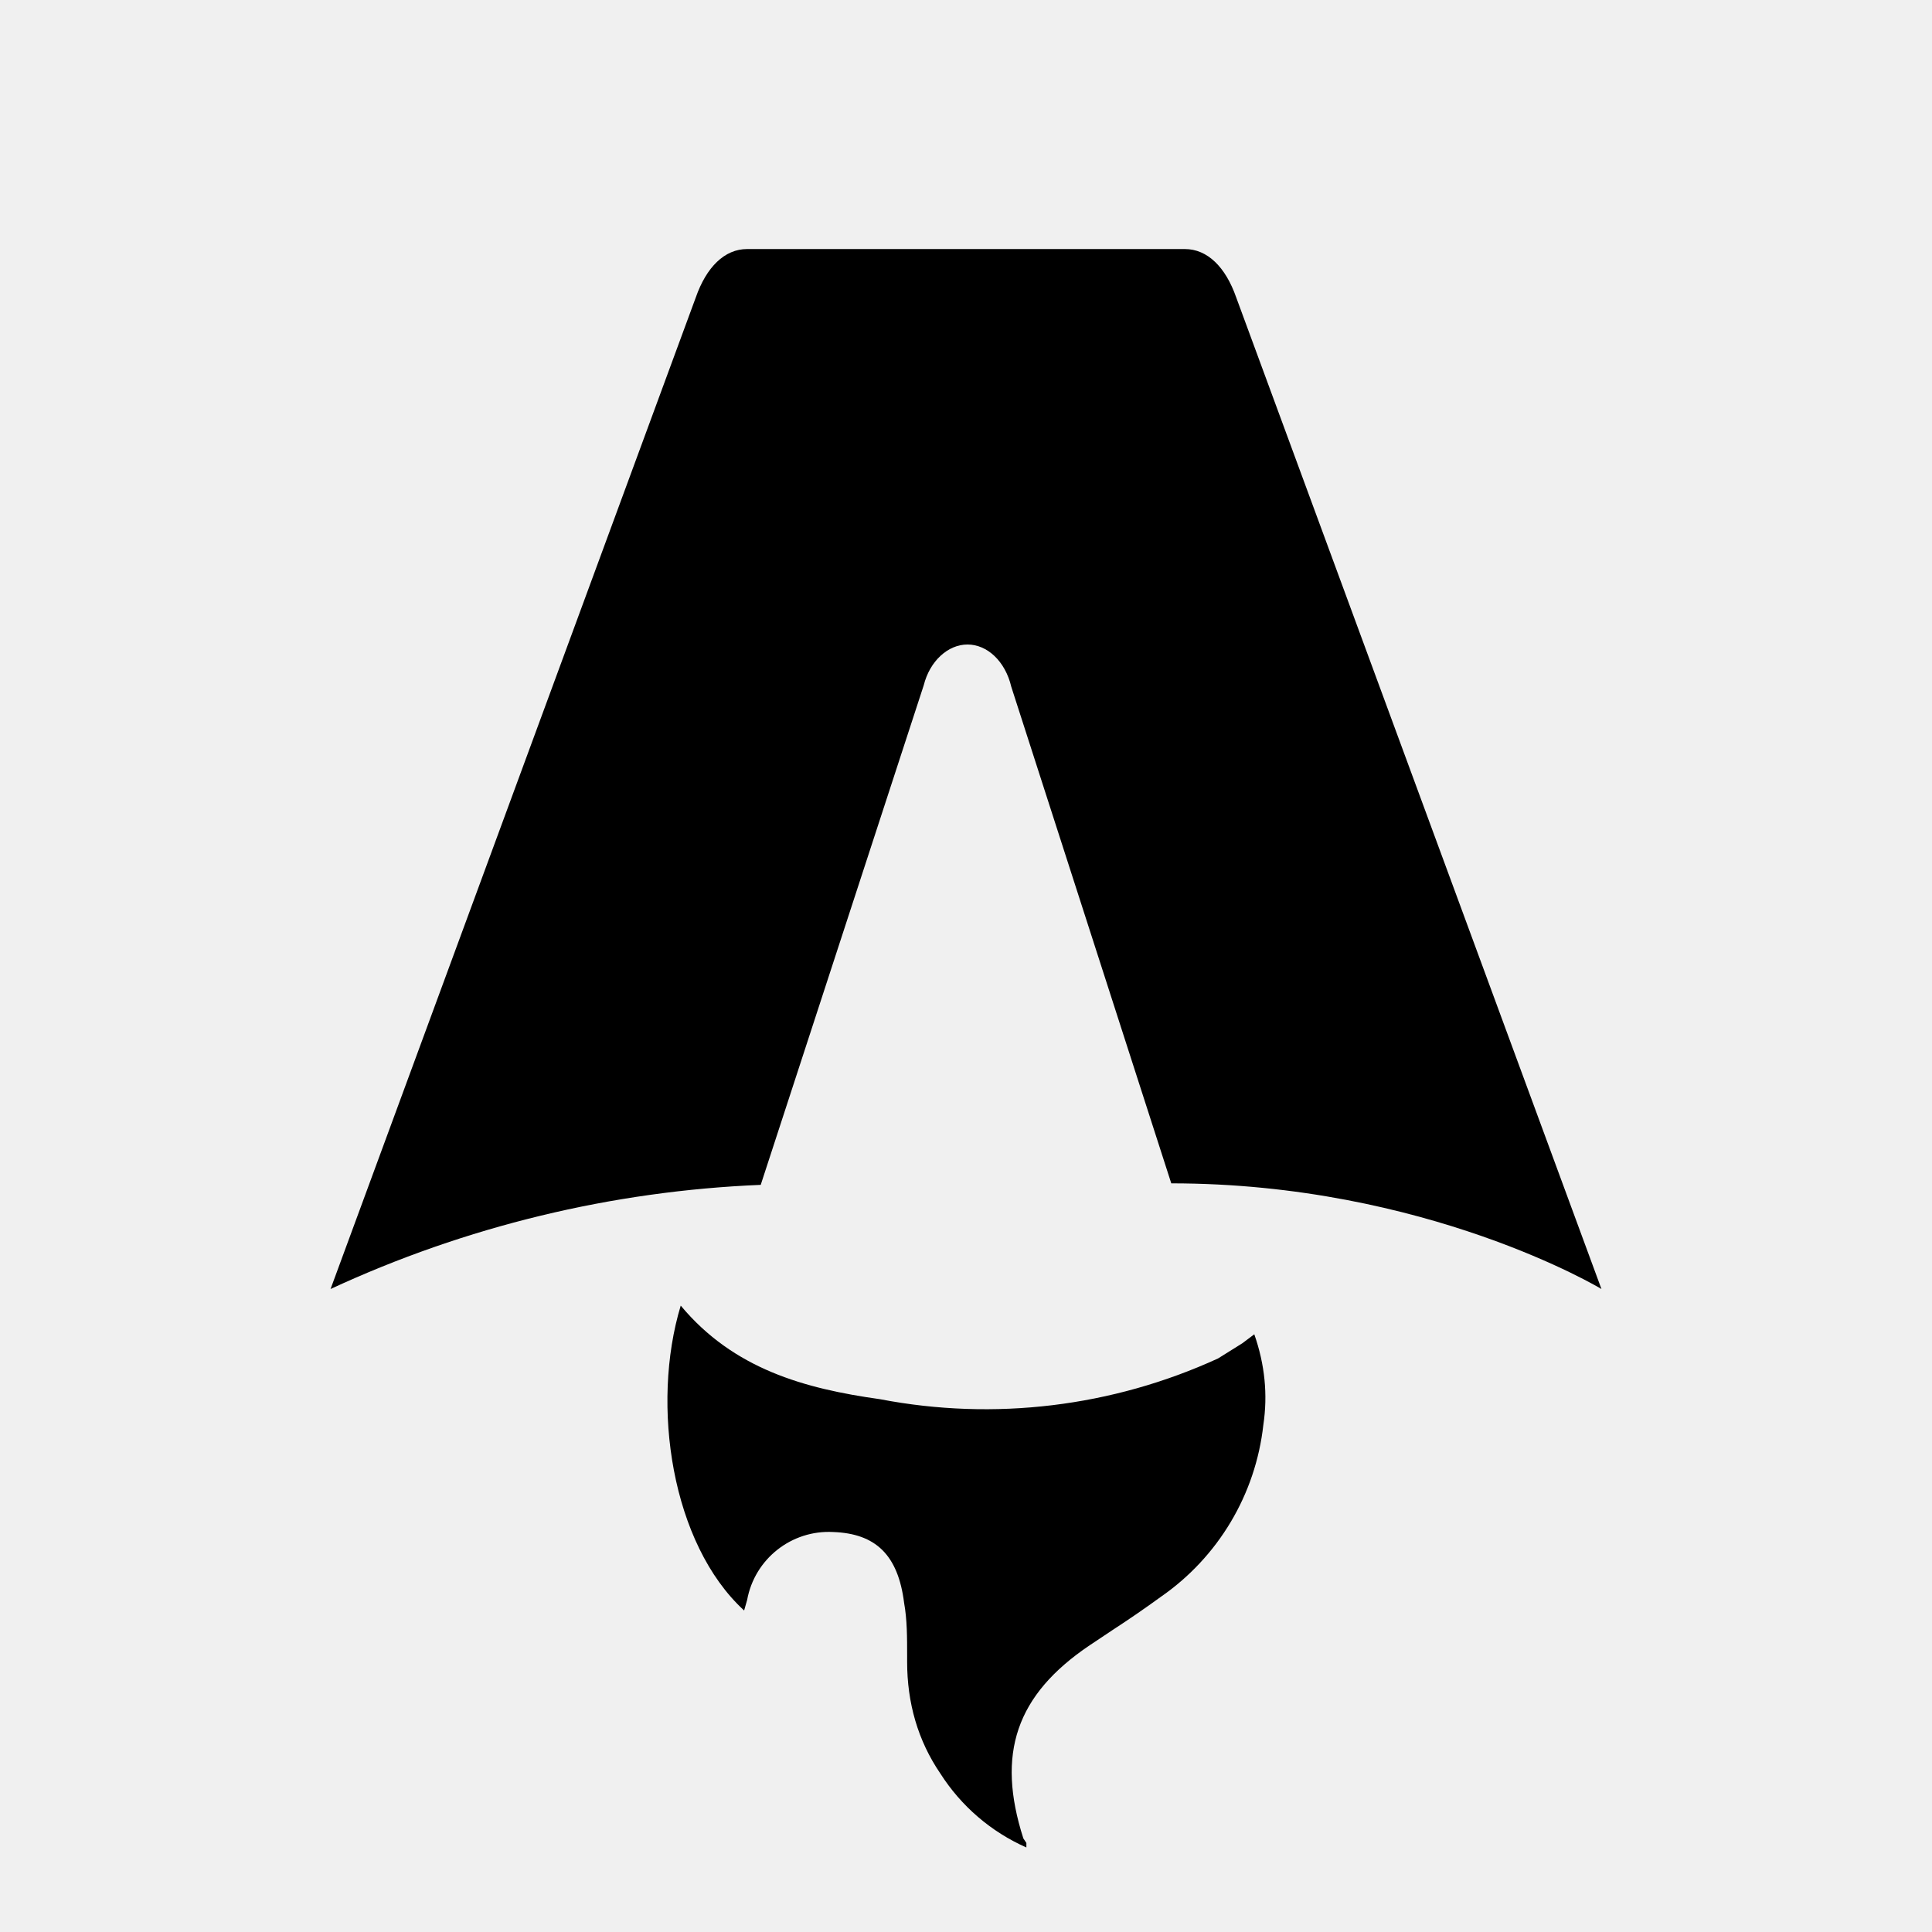
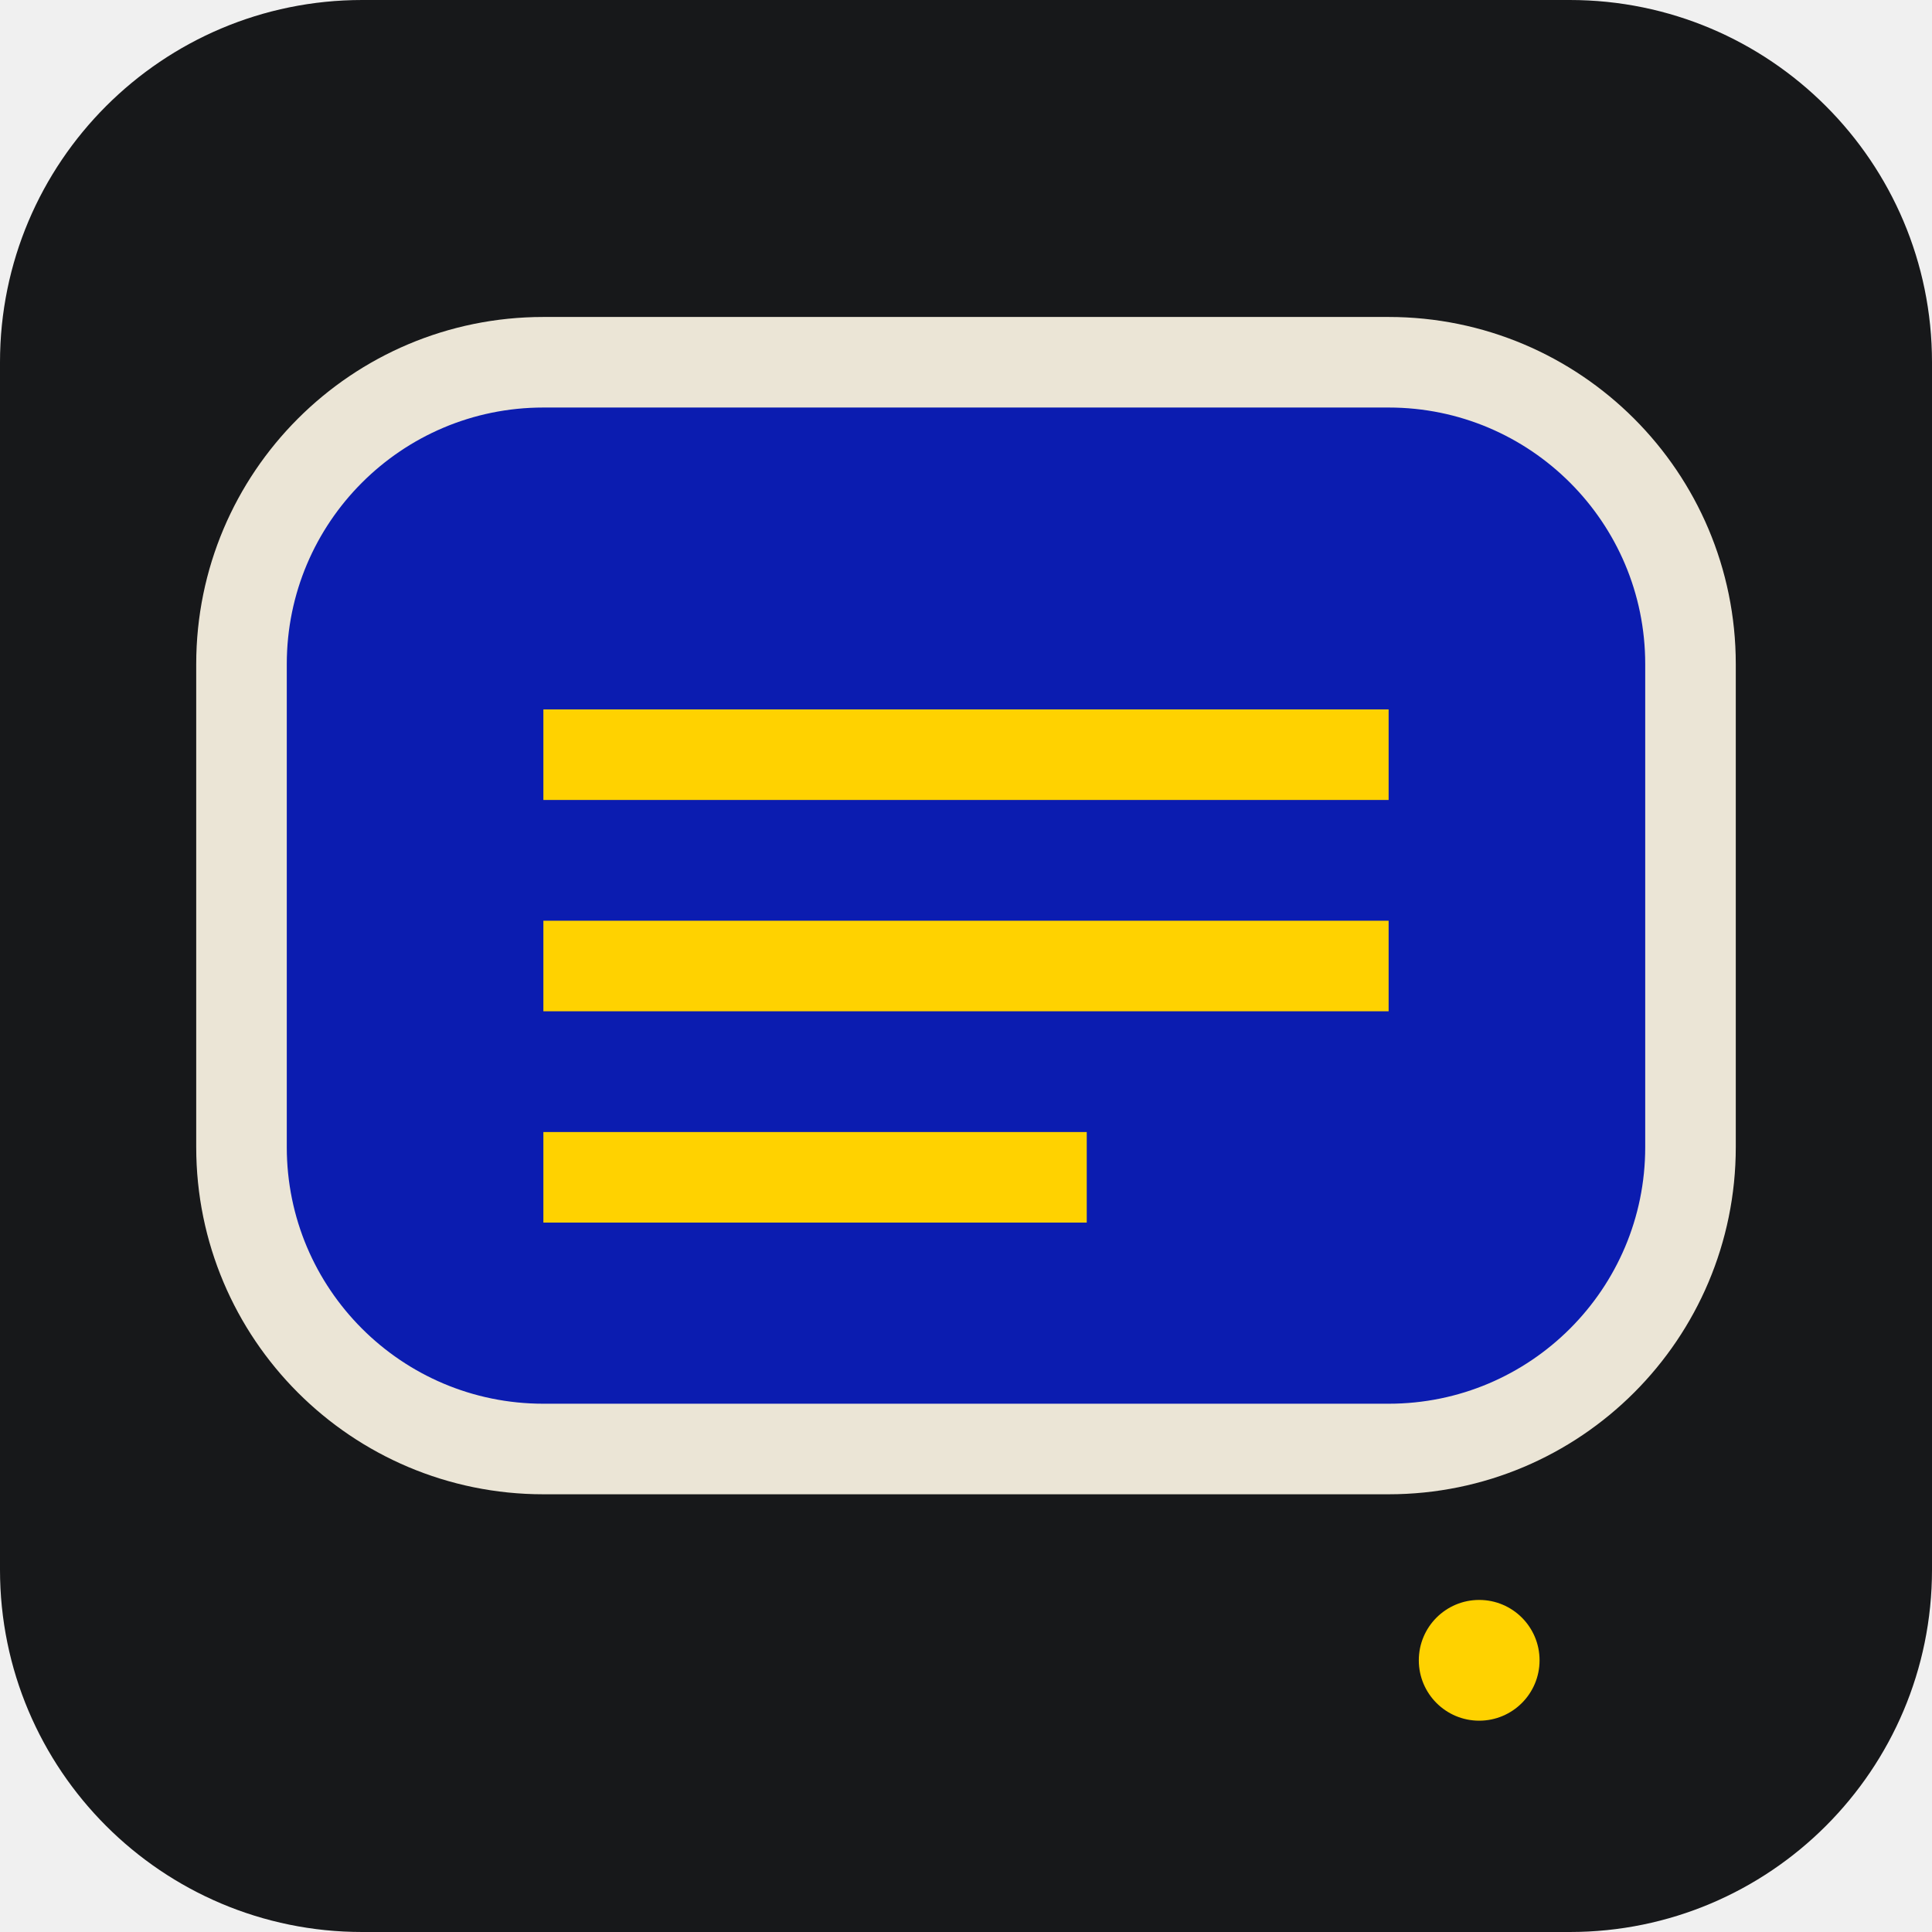
- <svg xmlns="http://www.w3.org/2000/svg" fill="none" viewBox="0 0 128 128">
-   <path d="M50.4 78.5a75.1 75.1 0 0 0-28.5 6.9l24.2-65.7c.7-2 1.9-3.2 3.4-3.2h29c1.5 0 2.7 1.2 3.4 3.2l24.2 65.7s-11.6-7-28.5-7L67 45.5c-.4-1.7-1.6-2.8-2.9-2.8-1.3 0-2.5 1.1-2.9 2.7L50.4 78.5Zm-1.1 28.2Zm-4.2-20.2c-2 6.6-.6 15.8 4.2 20.2a17.5 17.5 0 0 1 .2-.7 5.5 5.5 0 0 1 5.7-4.5c2.8.1 4.3 1.5 4.7 4.7.2 1.1.2 2.3.2 3.5v.4c0 2.7.7 5.2 2.2 7.4a13 13 0 0 0 5.7 4.9v-.3l-.2-.3c-1.8-5.6-.5-9.5 4.4-12.8l1.5-1a73 73 0 0 0 3.2-2.2 16 16 0 0 0 6.8-11.4c.3-2 .1-4-.6-6l-.8.6-1.6 1a37 37 0 0 1-22.4 2.7c-5-.7-9.7-2-13.2-6.2Z" />
-   <style>
-         path { fill: #000; }
-         @media (prefers-color-scheme: dark) {
-             path { fill: #FFF; }
-         }
-     </style>
+ <svg xmlns="http://www.w3.org/2000/svg" viewBox="0 0 64 64">
+   <rect width="64" height="64" rx="12" fill="#17181a" />
+   <rect x="8" y="12" width="48" height="36" rx="10" fill="#0b1cb0" stroke="#ebe5d6" stroke-width="3" />
+   <path d="M18 25h28M18 32h28M18 39h18" stroke="#ffd200" stroke-width="3" />
+   <circle cx="49" cy="55" r="2" fill="#ffd200" />
</svg>
